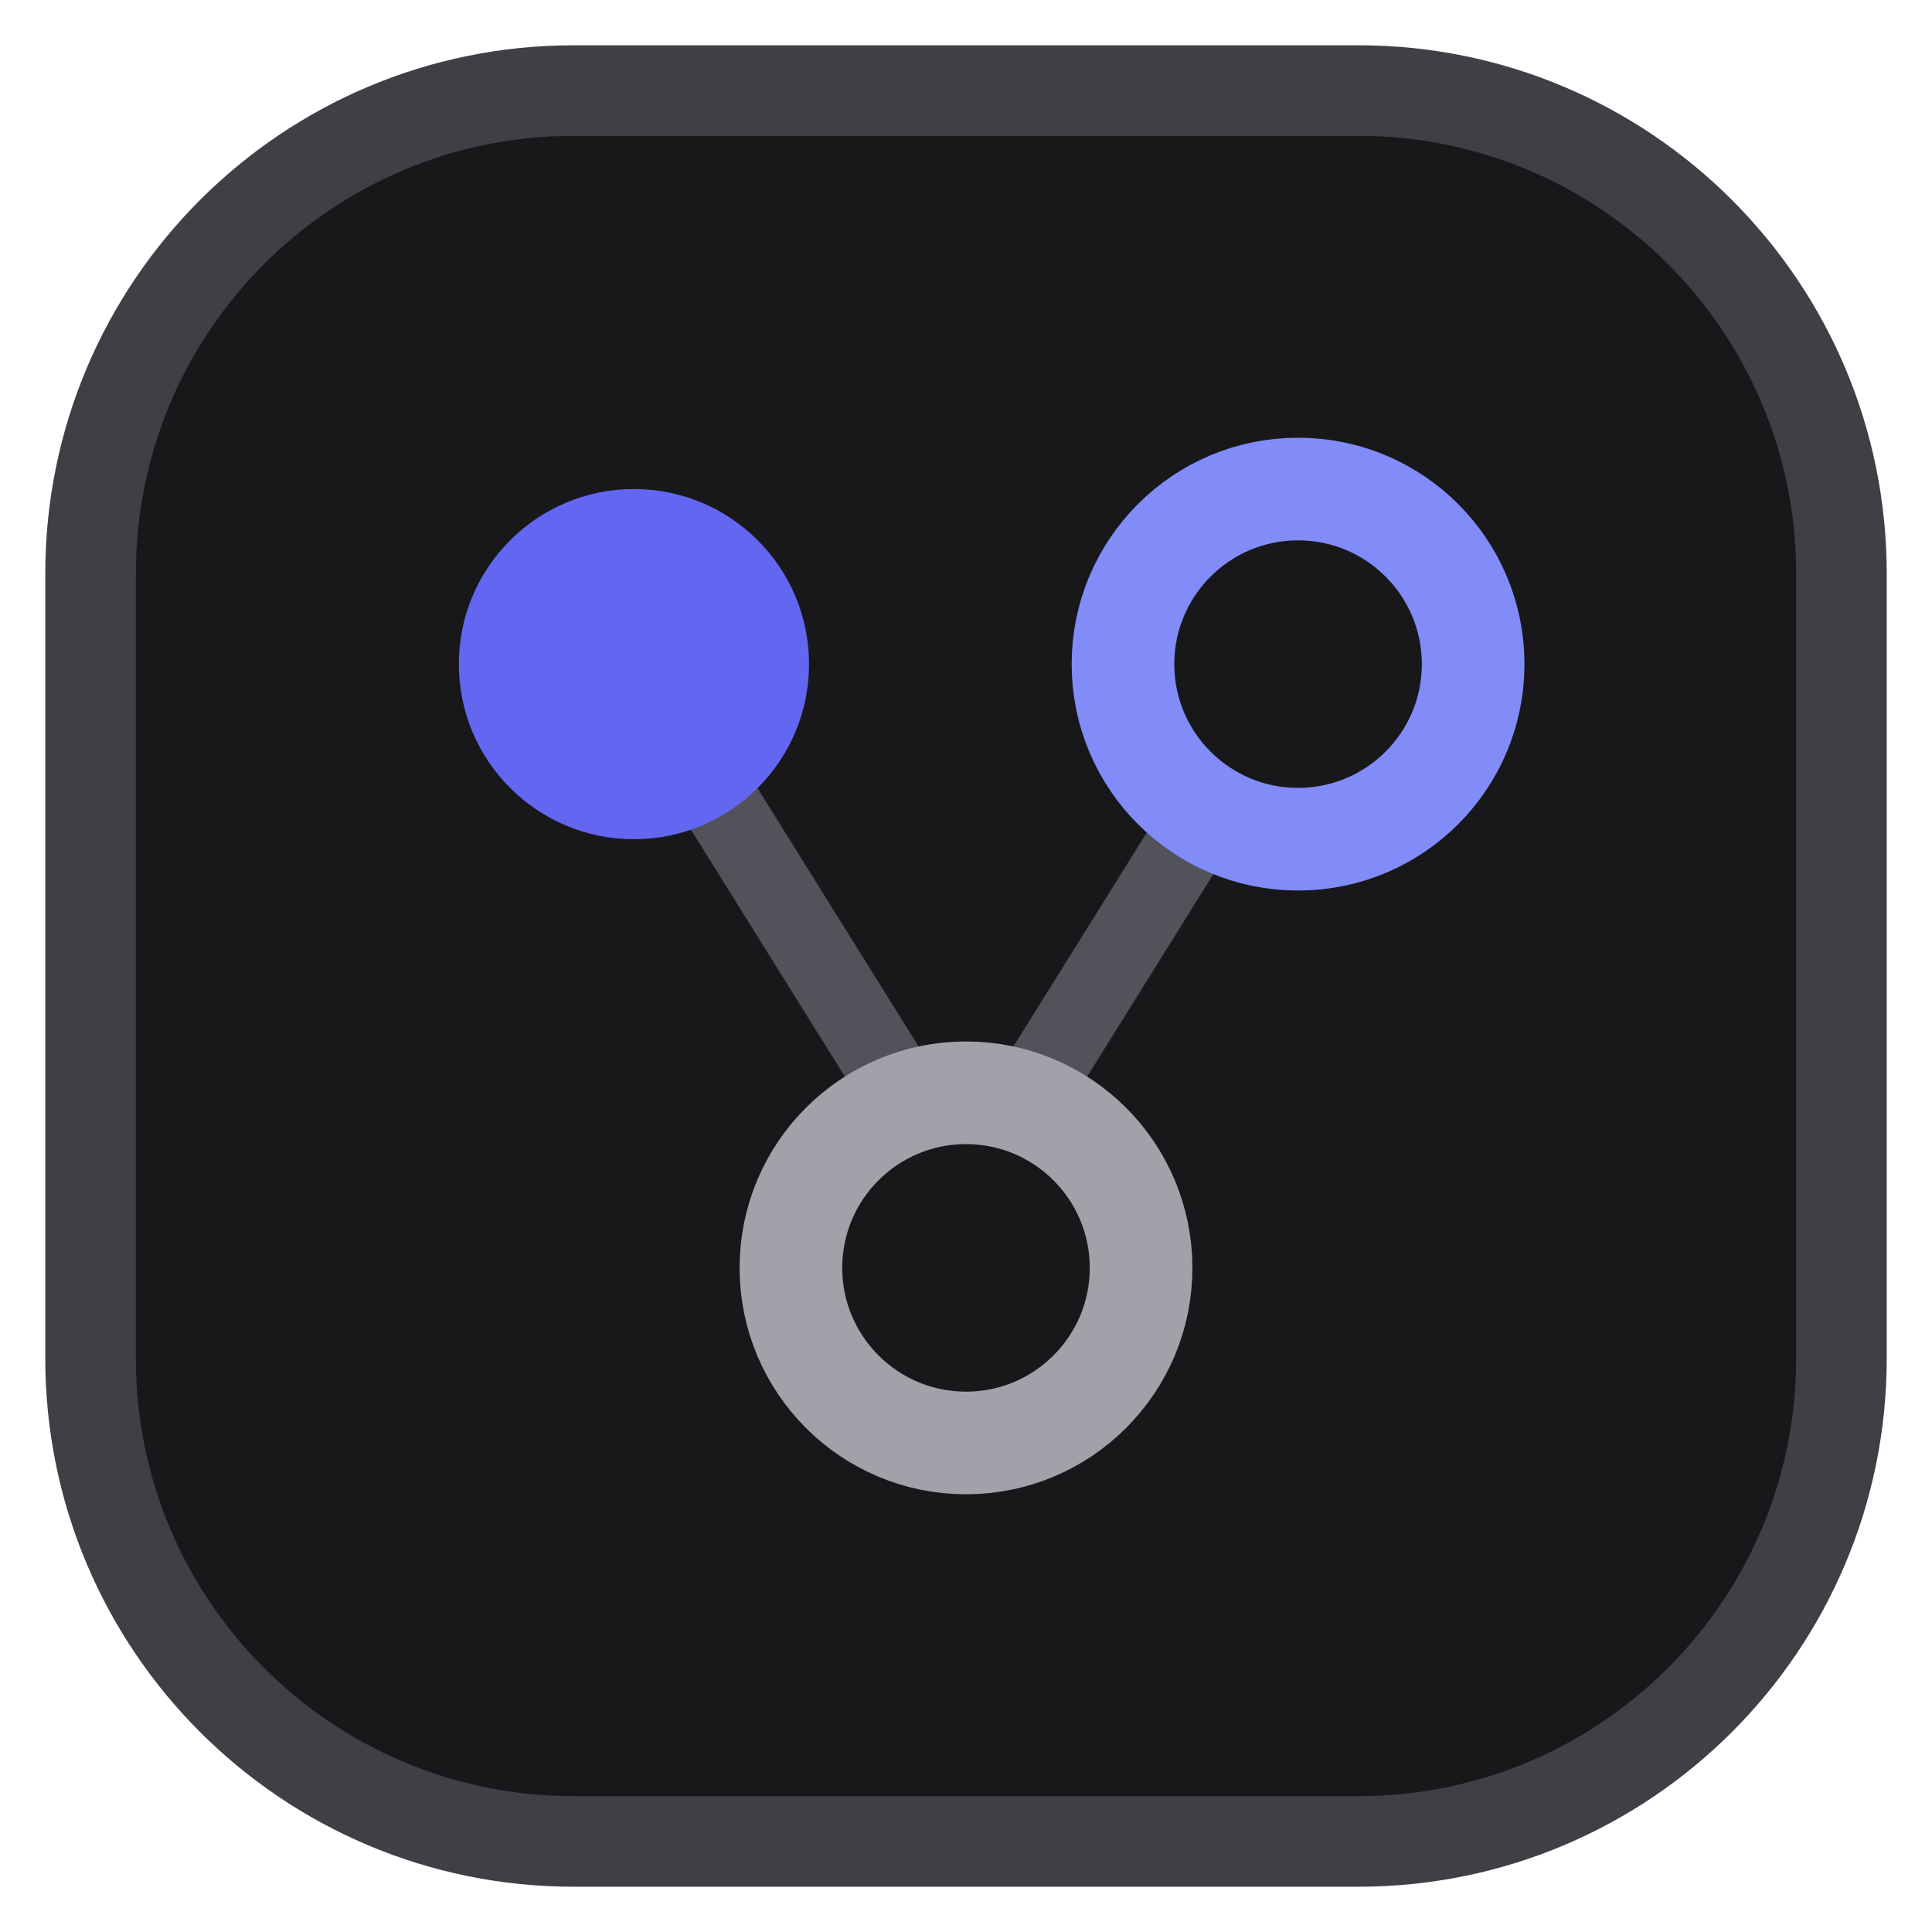
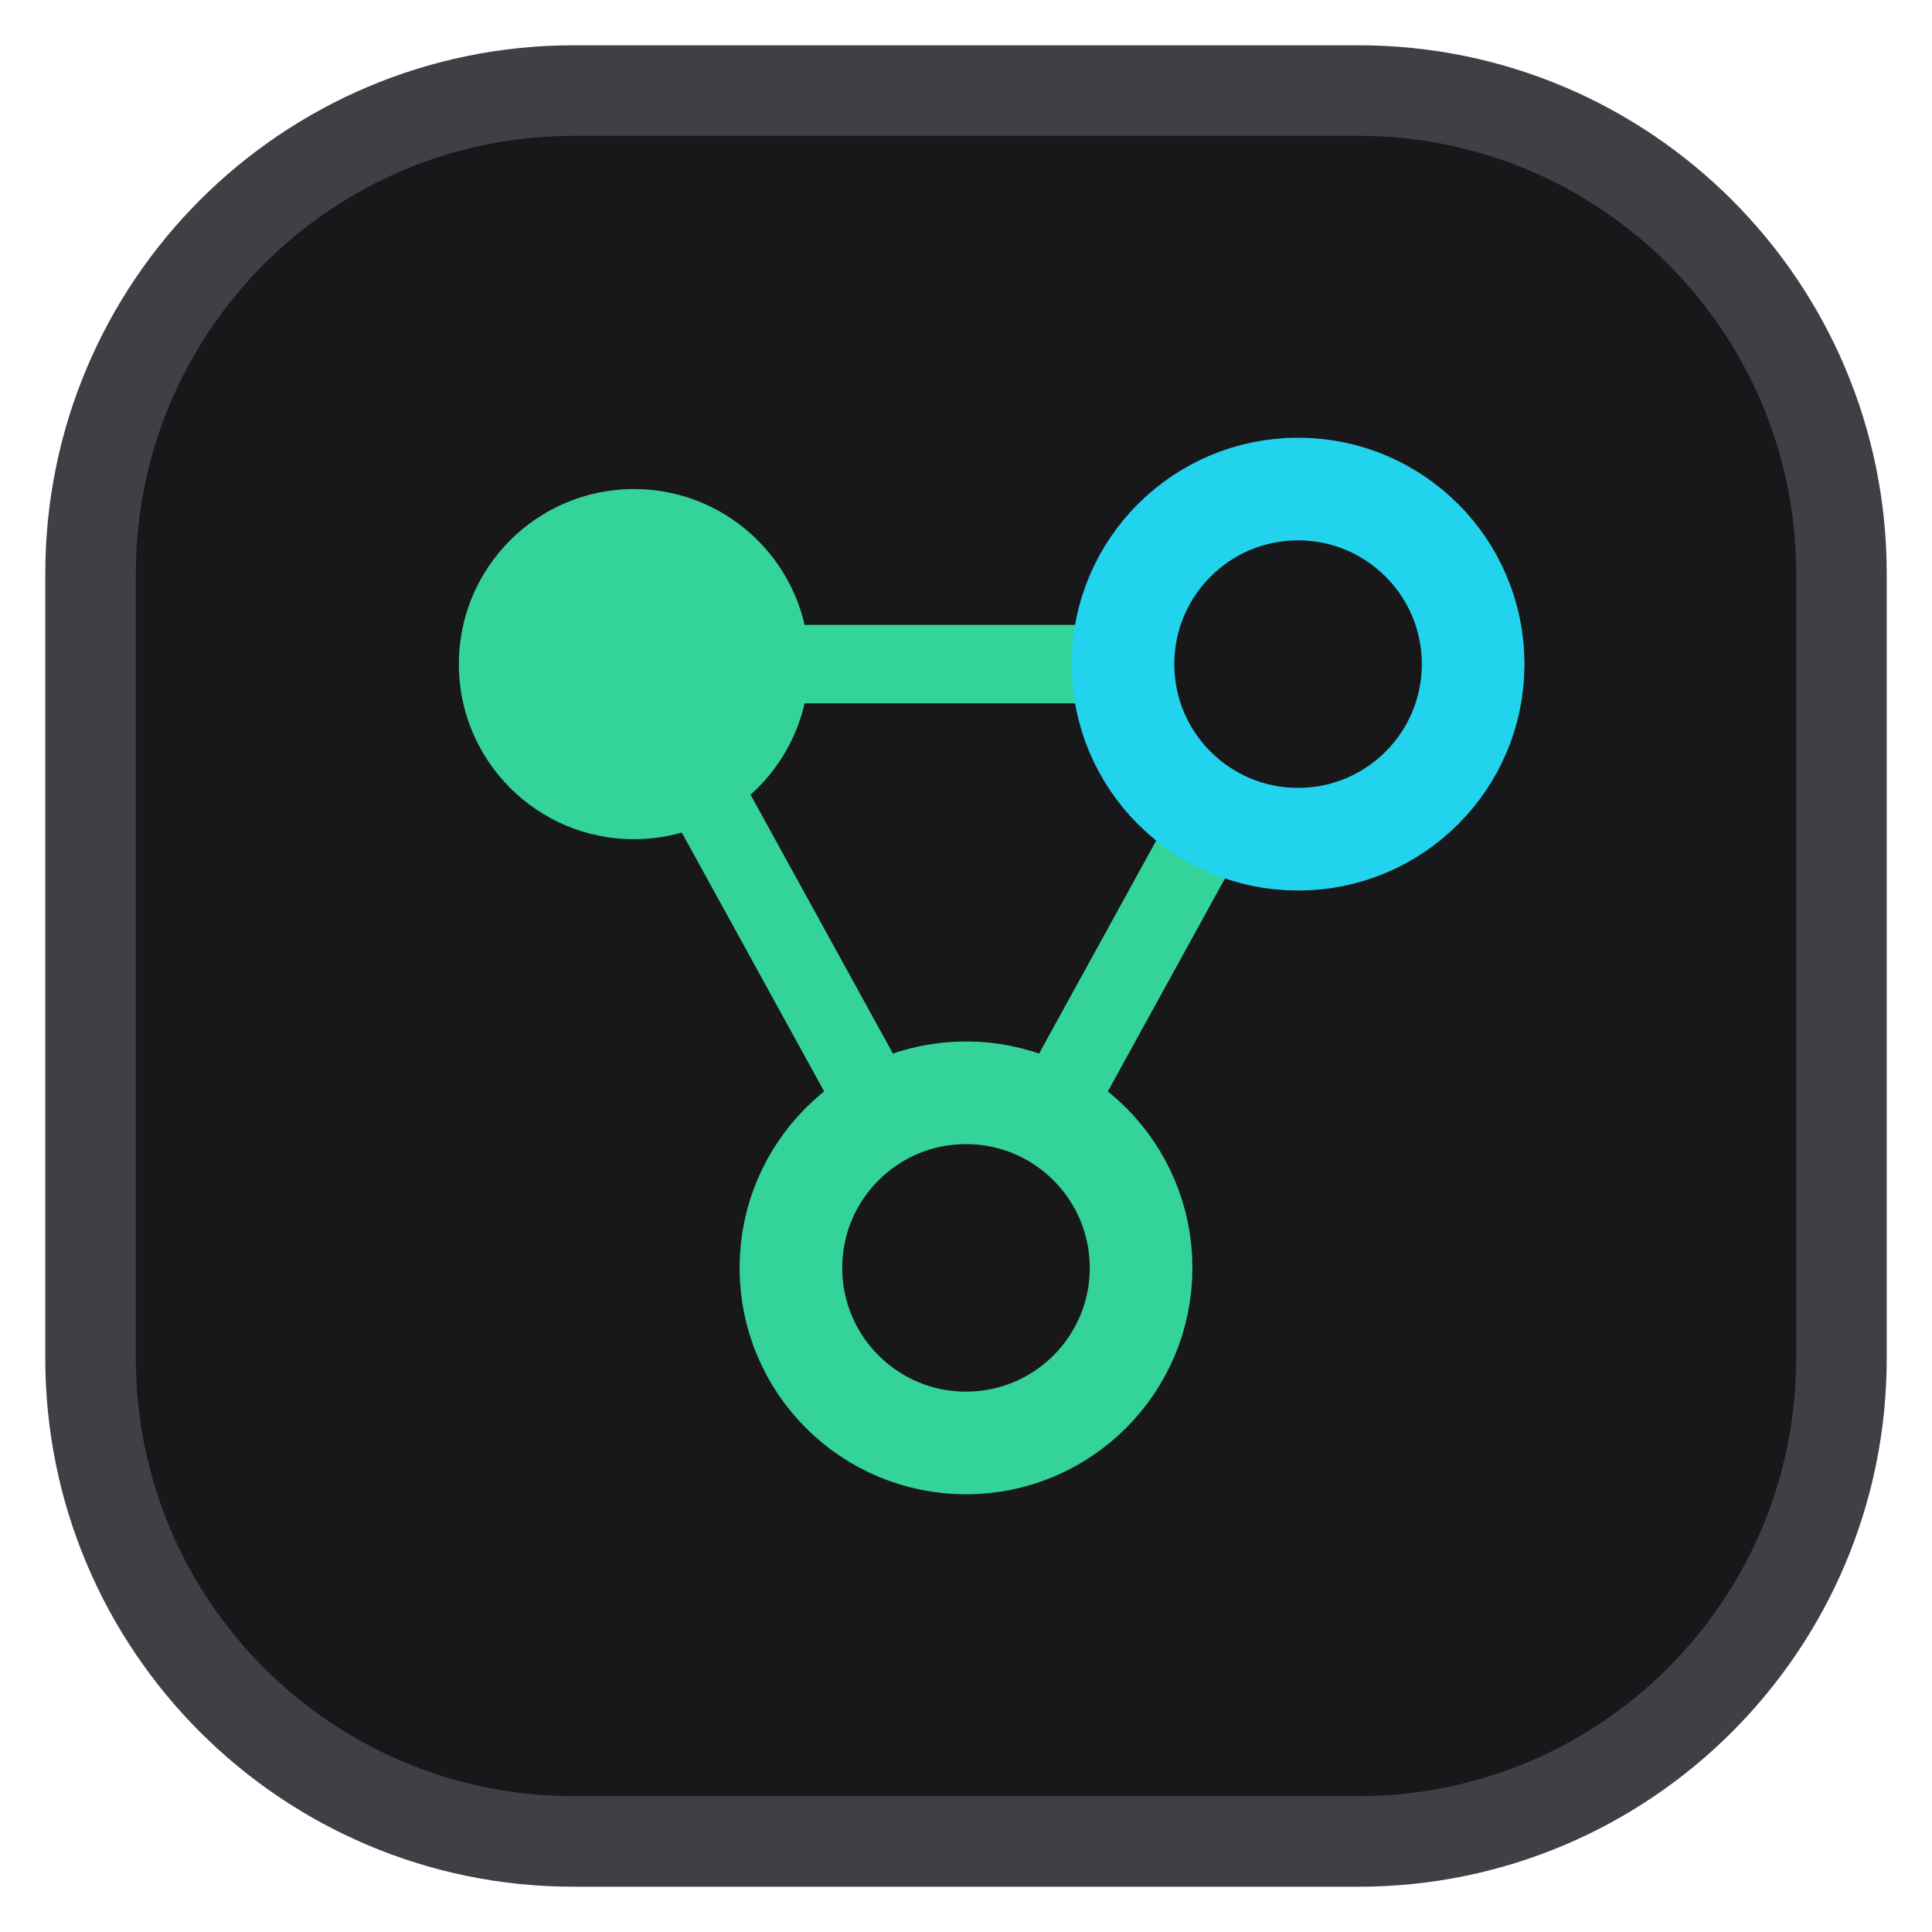
<svg xmlns="http://www.w3.org/2000/svg" width="32" height="32" viewBox="0 0 32 32" fill="none">
  <rect x="1.5" y="1.5" width="29" height="29" rx="8" fill="#18181b" stroke="#3f3f46" stroke-width="1.5" />
-   <path d="M10.5 11 L15.8 19.5 M21.5 11 L16.2 19.5" stroke="#52525b" stroke-width="1.3" stroke-linecap="round" />
-   <circle cx="10.5" cy="11" r="2.9" fill="#6366f1" />
-   <circle cx="21.5" cy="11" r="2.9" fill="#18181b" stroke="#818cf8" stroke-width="1.7" />
-   <circle cx="16" cy="21" r="2.9" fill="#18181b" stroke="#a1a1aa" stroke-width="1.7" />
+   <path d="M10.5 11 L21.5 11 L16 21 Z" stroke="#34d399" stroke-width="1.3" stroke-linecap="round" stroke-linejoin="round" />
+   <circle cx="10.5" cy="11" r="2.9" fill="#34d399" />
+   <circle cx="21.5" cy="11" r="2.9" fill="#18181b" stroke="#22d3ee" stroke-width="1.7" />
+   <circle cx="16" cy="21" r="2.9" fill="#18181b" stroke="#34d399" stroke-width="1.7" />
</svg>
